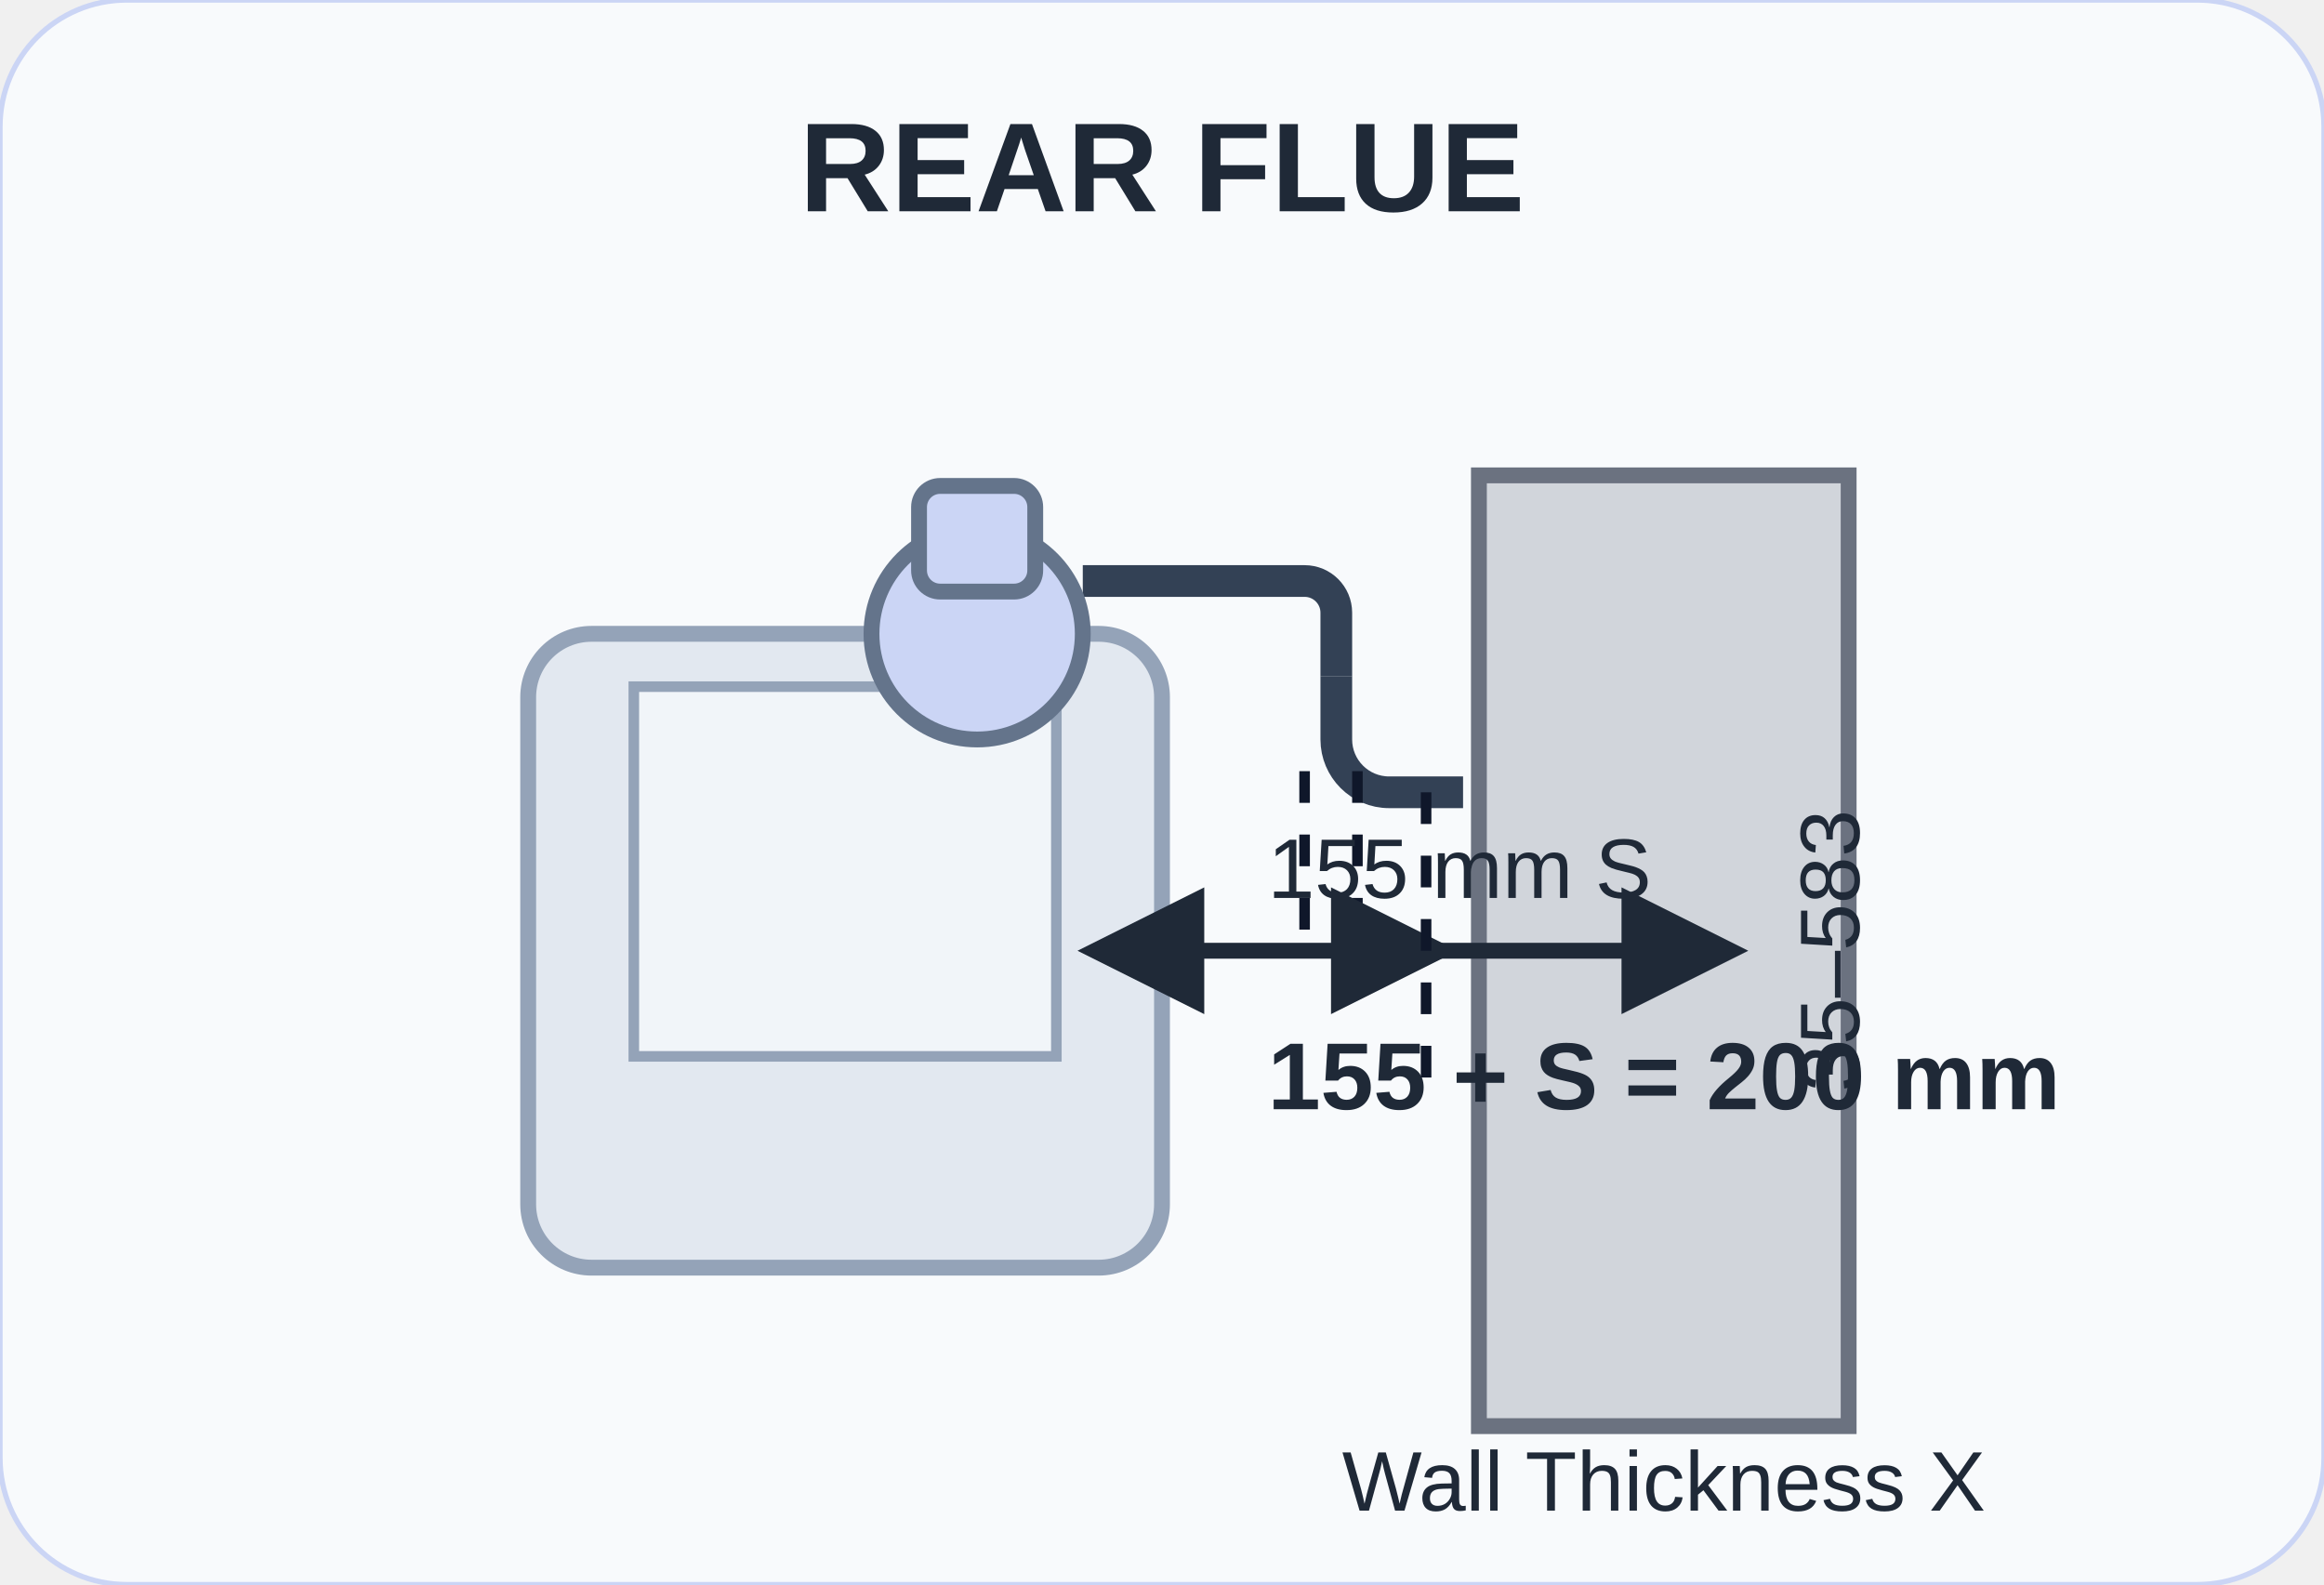
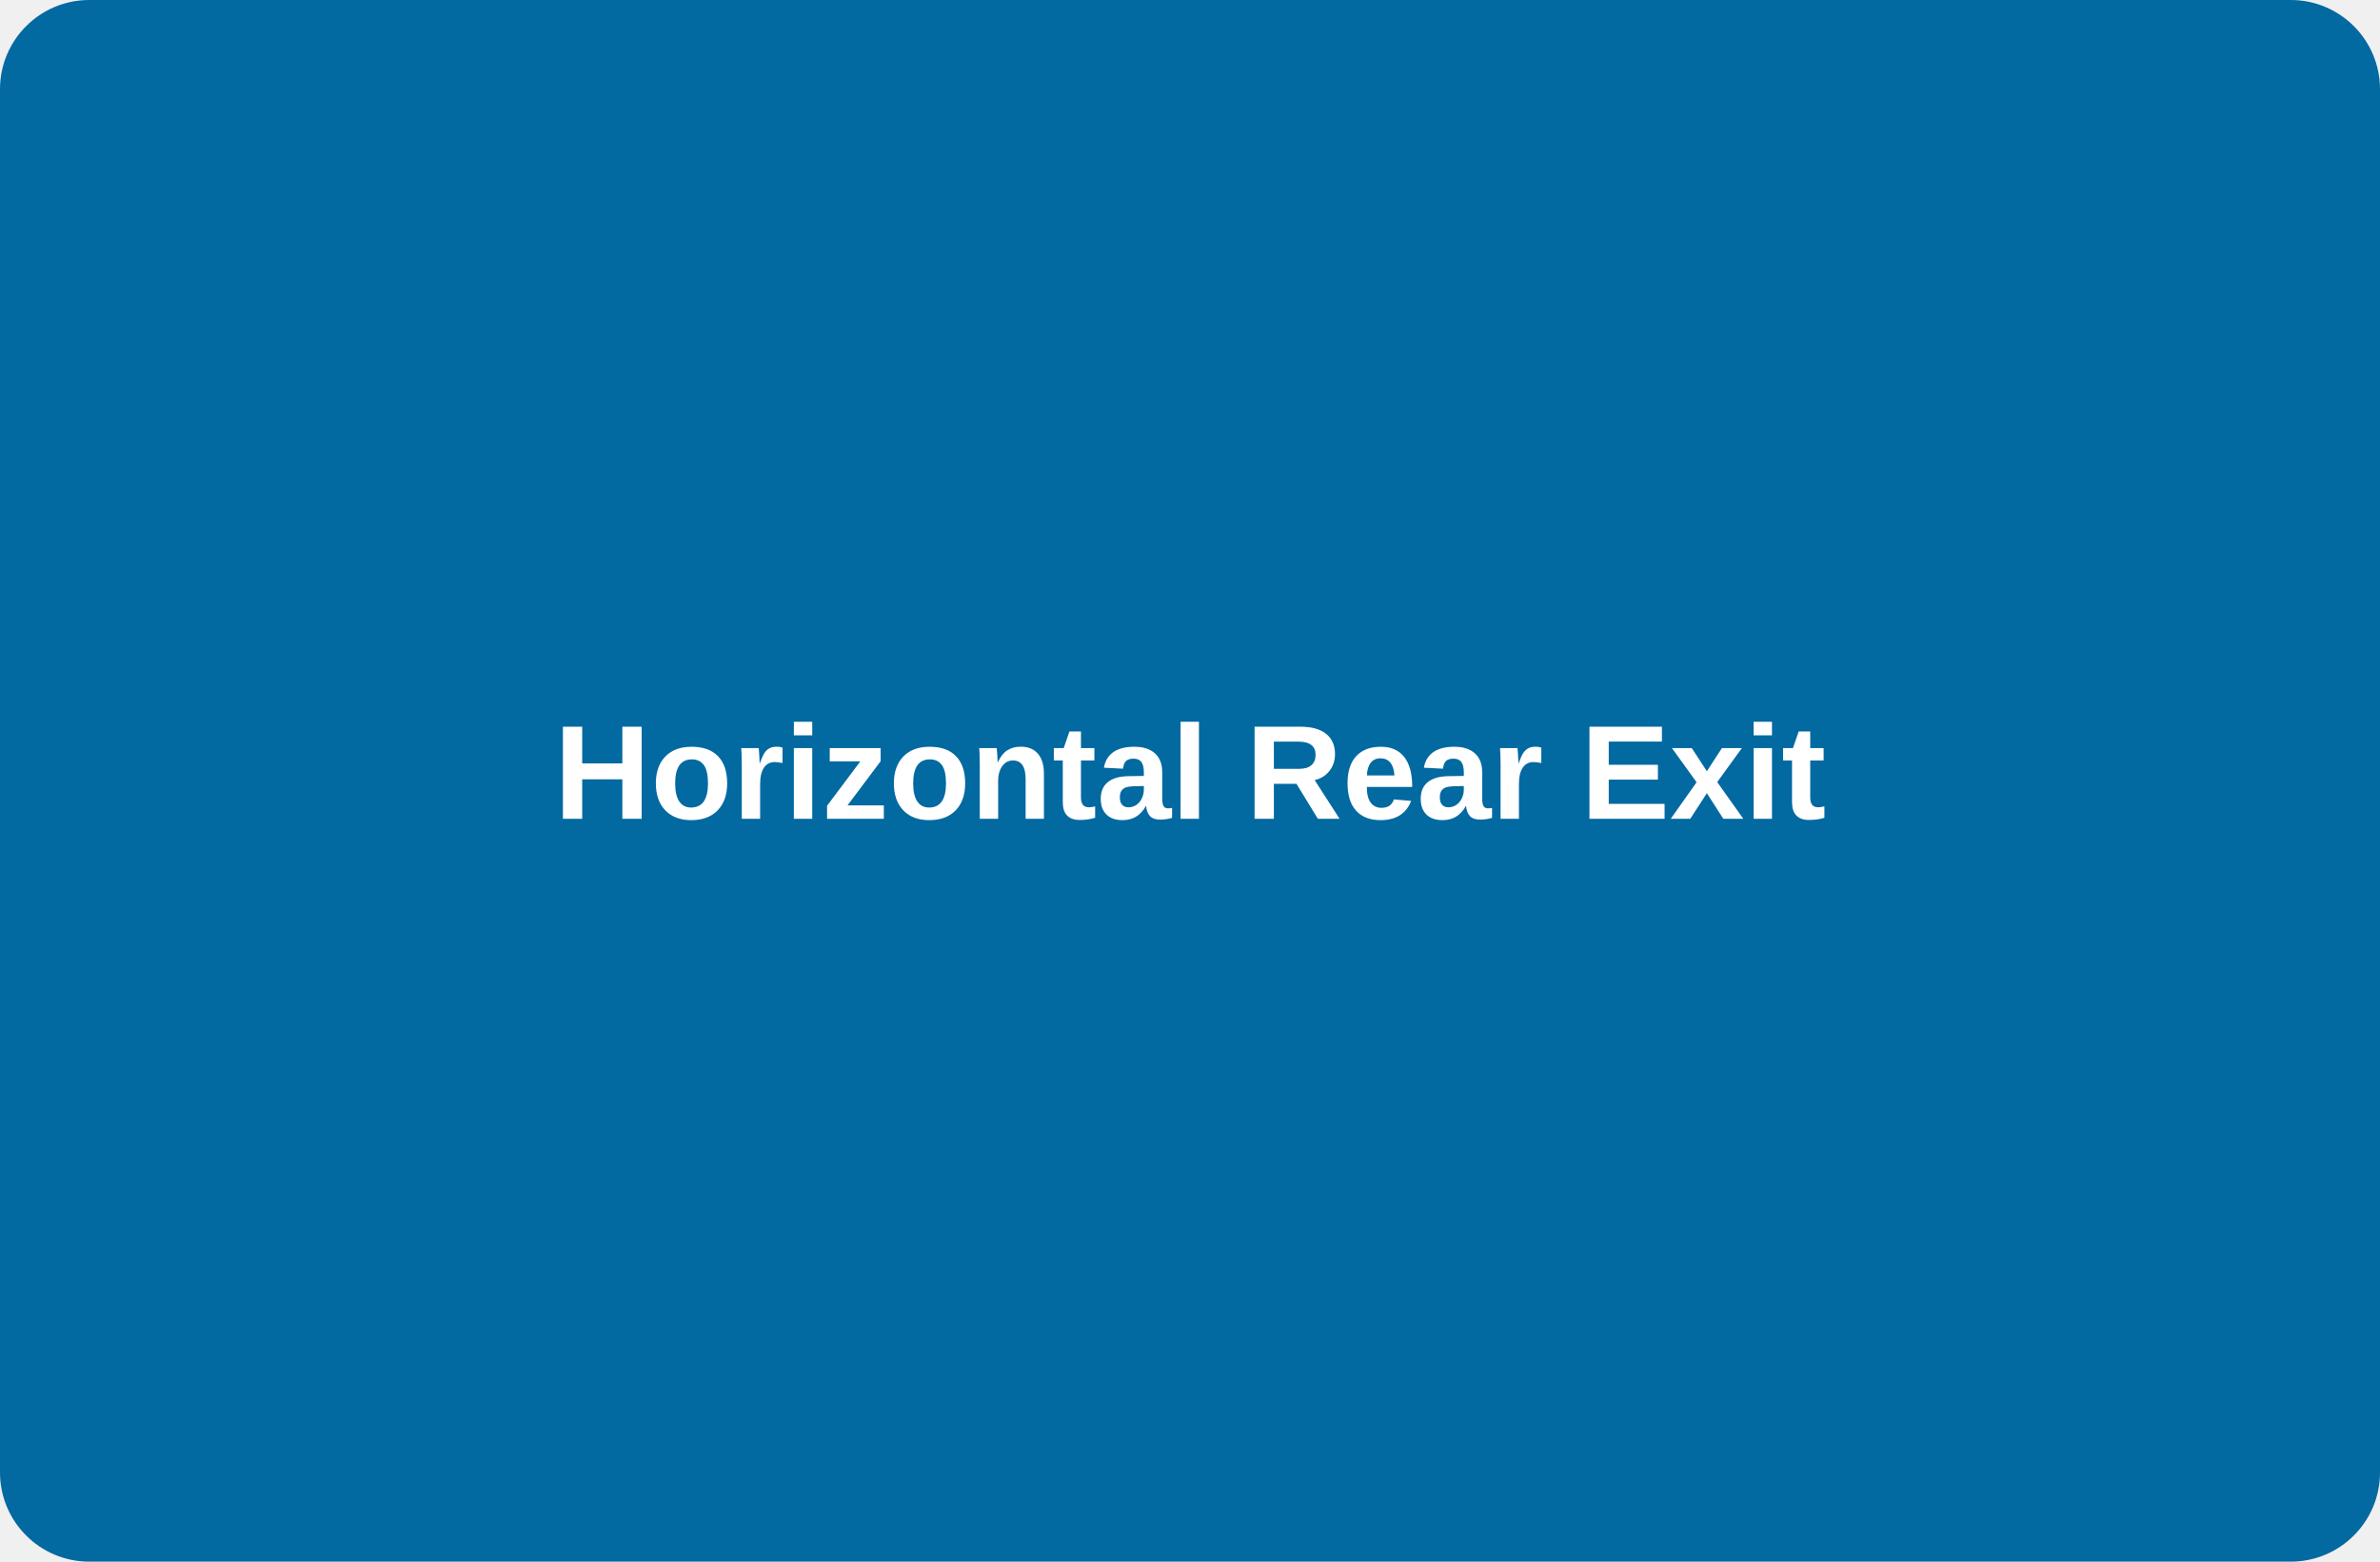
- <svg xmlns="http://www.w3.org/2000/svg" viewBox="0 0 440 300" role="img" aria-labelledby="title desc">
+ <svg xmlns="http://www.w3.org/2000/svg" viewBox="0 0 640 420" width="640" height="420">
  <defs>
-     <marker id="arrow" markerWidth="8" markerHeight="8" refX="6" refY="4" orient="auto" markerUnits="strokeWidth">
-       <path d="M0,0 L8,4 L0,8 z" fill="#1f2937" />
-     </marker>
-     <marker id="arrow-rev" markerWidth="8" markerHeight="8" refX="2" refY="4" orient="auto" markerUnits="strokeWidth">
-       <path d="M8,0 L0,4 L8,8 z" fill="#1f2937" />
-     </marker>
    <style>
-       text { font-family: 'Segoe UI', 'Helvetica Neue', Arial, sans-serif; fill: #1f2937; }
+       text { fill: #fff; font-family: 'Segoe UI', 'Helvetica Neue', Arial, sans-serif; font-size: 36px; font-weight: 600; }
    </style>
  </defs>
-   <rect x="0" y="0" width="440" height="300" rx="24" fill="#f8fafc" stroke="#cbd5f5" />
-   <text x="220" y="40" font-size="24" font-weight="600" text-anchor="middle">REAR FLUE</text>
-   <rect x="100" y="120" width="120" height="120" rx="12" fill="#e2e8f0" stroke="#94a3b8" stroke-width="3" />
-   <rect x="120" y="130" width="80" height="70" fill="#f1f5f9" stroke="#94a3b8" stroke-width="2" />
-   <path d="M205 110 h42 a6 6 0 0 1 6 6 v12" fill="none" stroke="#334155" stroke-width="6" />
-   <path d="M253 128 v12 a10 10 0 0 0 10 10 h14" fill="none" stroke="#334155" stroke-width="6" />
-   <circle cx="185" cy="120" r="20" fill="#cbd5f5" stroke="#64748b" stroke-width="3" />
-   <rect x="174" y="92" width="22" height="20" rx="4" fill="#cbd5f5" stroke="#64748b" stroke-width="3" />
-   <rect x="280" y="90" width="70" height="180" fill="#d1d5db" stroke="#6b7280" stroke-width="3" />
-   <text transform="rotate(-90 352 180)" x="352" y="180" font-size="16" font-weight="500" text-anchor="middle">35–583</text>
-   <text x="315" y="286" font-size="16" font-weight="500" text-anchor="middle">Wall Thickness X</text>
-   <path d="M247 146 v36" stroke="#0f172a" stroke-width="2" stroke-dasharray="6 6" />
-   <path d="M257 146 v36" stroke="#0f172a" stroke-width="2" stroke-dasharray="6 6" />
-   <line x1="210" y1="180" x2="270" y2="180" stroke="#1f2937" stroke-width="3" marker-start="url(#arrow-rev)" marker-end="url(#arrow)" />
-   <line x1="270" y1="180" x2="325" y2="180" stroke="#1f2937" stroke-width="3" marker-end="url(#arrow)" />
-   <text x="240" y="170" font-size="16" font-weight="500">155 mm</text>
-   <text x="302" y="170" font-size="16" font-weight="500">S</text>
-   <text x="240" y="210" font-size="18" font-weight="600">155 + S = 200 mm</text>
-   <line x1="270" y1="150" x2="270" y2="210" stroke="#0f172a" stroke-width="2" stroke-dasharray="6 6" />
+   <rect x="0" y="0" width="640" height="420" rx="24" fill="#0369a1" />
+   <text x="50%" y="50%" dominant-baseline="middle" text-anchor="middle">Horizontal Rear Exit</text>
</svg>
